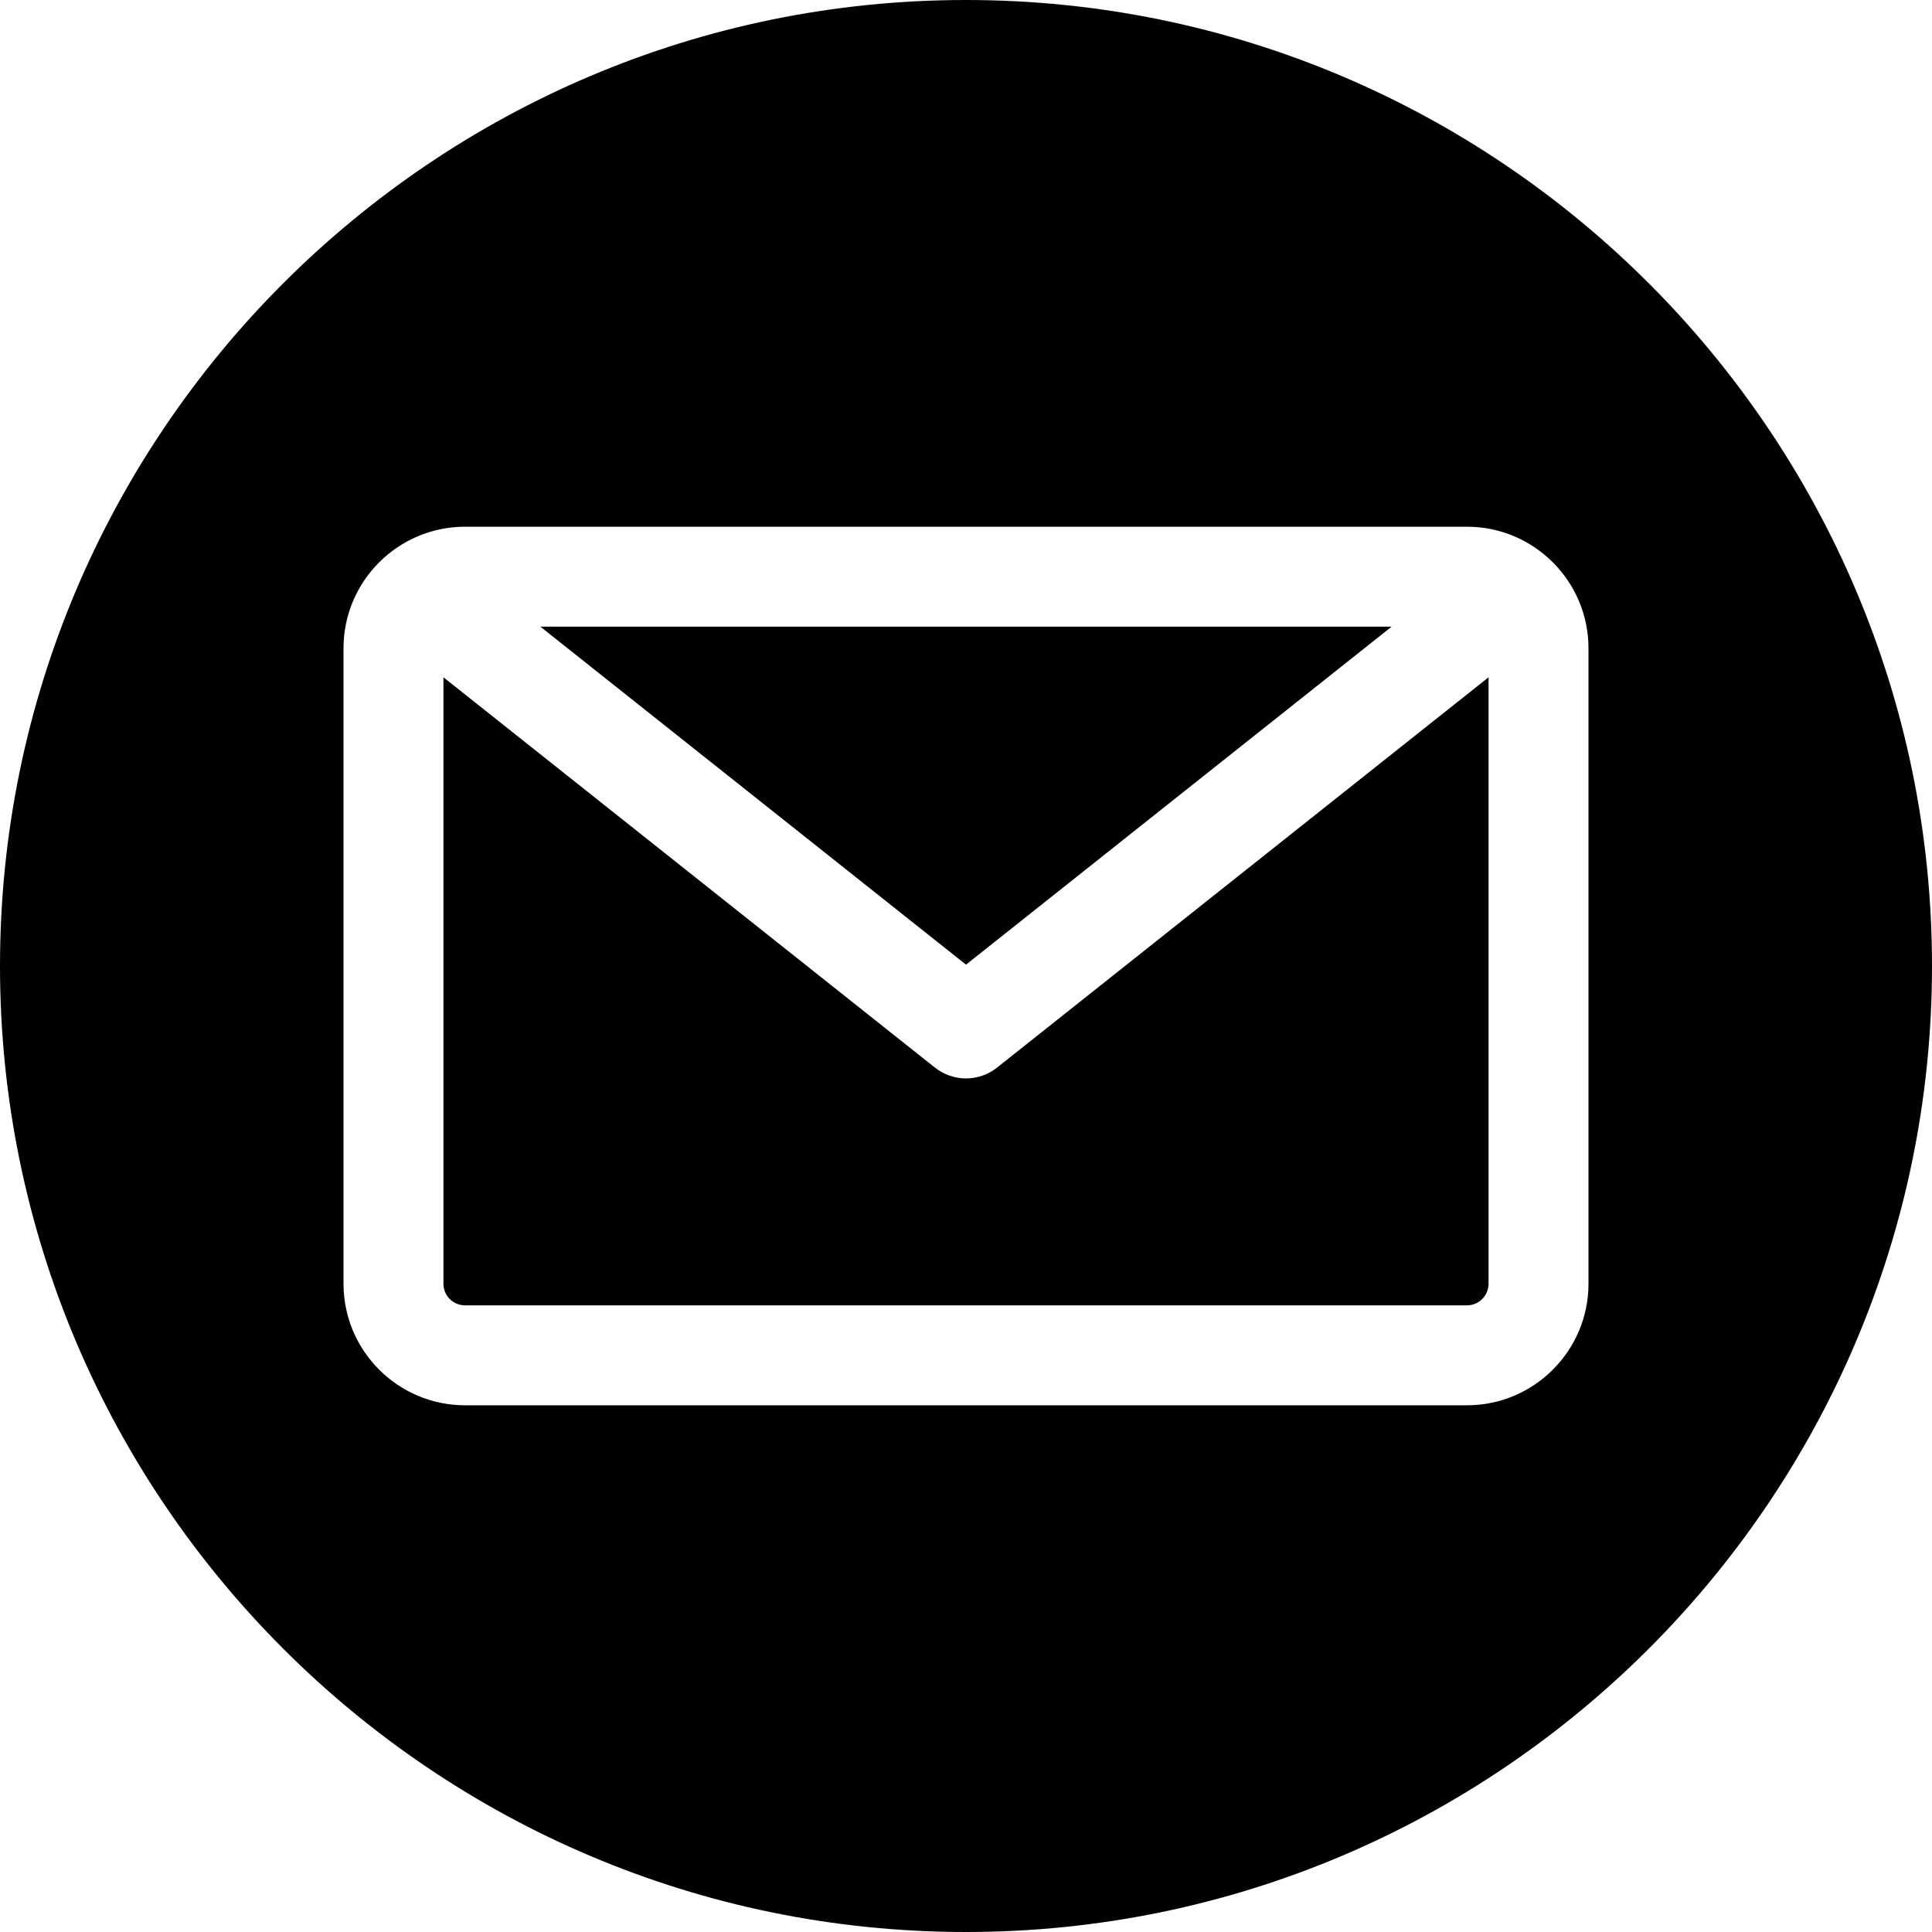
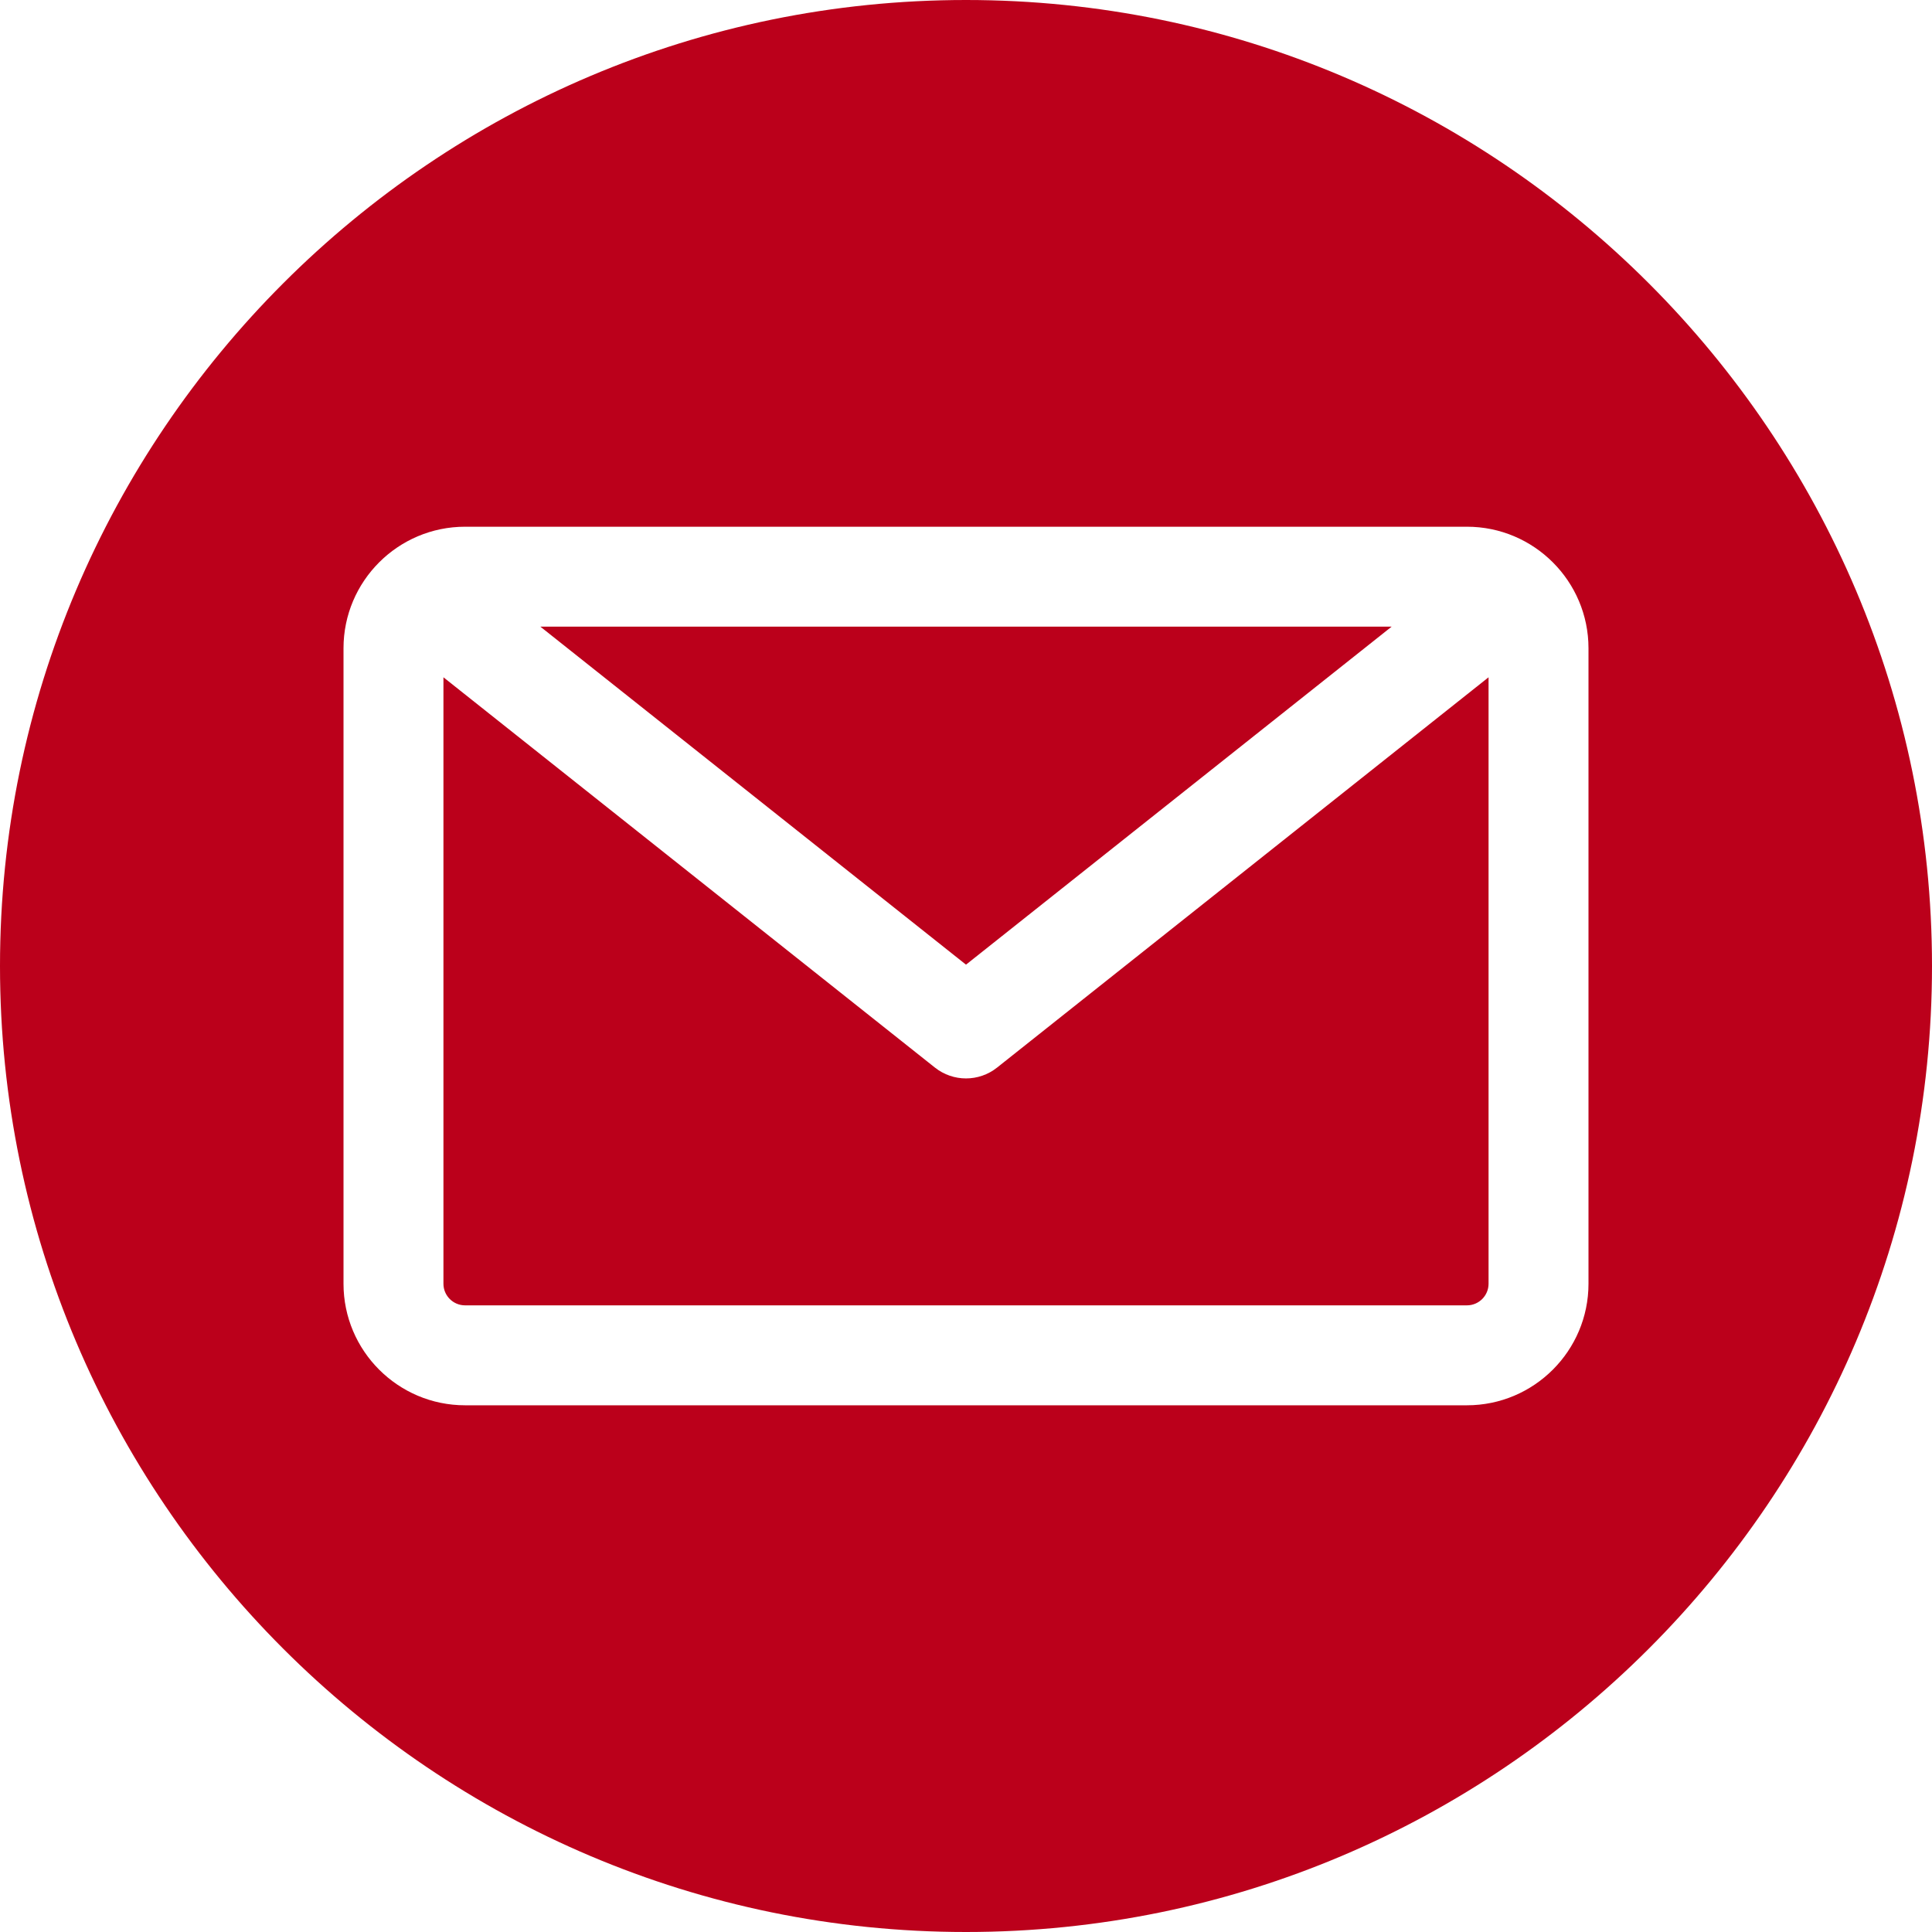
- <svg xmlns="http://www.w3.org/2000/svg" id="Layer_1" enable-background="new 0 0 512 512" height="512" viewBox="0 0 512 512" width="512">
-   <path clip-rule="evenodd" d="m256 512c-141.159 0-256-114.841-256-256s114.841-256 256-256 256 114.841 256 256-114.841 256-256 256zm132.758-166.069c3.156 0 5.725-2.568 5.725-5.725v-160.717l-130.25 103.432c-2.41 1.915-5.323 2.872-8.234 2.872s-5.823-.958-8.234-2.872l-130.249-103.432v160.717c0 3.157 2.569 5.725 5.725 5.725zm-19.96-179.862-112.798 89.575-112.799-89.575zm52.168 5.725v168.414c0 17.759-14.449 32.208-32.208 32.208h-265.517c-17.76 0-32.207-14.449-32.207-32.208v-168.414c0-17.759 14.448-32.207 32.207-32.207h265.517c17.759-.001 32.208 14.448 32.208 32.207z" fill-rule="evenodd" />
+ <svg xmlns="http://www.w3.org/2000/svg" version="1.1" width="512" height="512" x="0" y="0" viewBox="0 0 512 512" style="enable-background:new 0 0 512 512" xml:space="preserve" class="">
+   <g>
+     <path fill-rule="evenodd" d="M256 512C114.841 512 0 397.159 0 256S114.841 0 256 0s256 114.841 256 256-114.841 256-256 256zm132.758-166.069a5.732 5.732 0 0 0 5.725-5.725V179.489l-130.25 103.432c-2.41 1.915-5.323 2.872-8.234 2.872s-5.823-.958-8.234-2.872L117.516 179.489v160.717a5.732 5.732 0 0 0 5.725 5.725zm-19.96-179.862L256 255.644l-112.799-89.575zm52.168 5.725v168.414c0 17.759-14.449 32.208-32.208 32.208H123.241c-17.76 0-32.207-14.449-32.207-32.208V171.794c0-17.759 14.448-32.207 32.207-32.207h265.517c17.759-.001 32.208 14.448 32.208 32.207z" clip-rule="evenodd" fill="#bb001b" data-original="#000000" opacity="1" class="" />
+   </g>
</svg>
